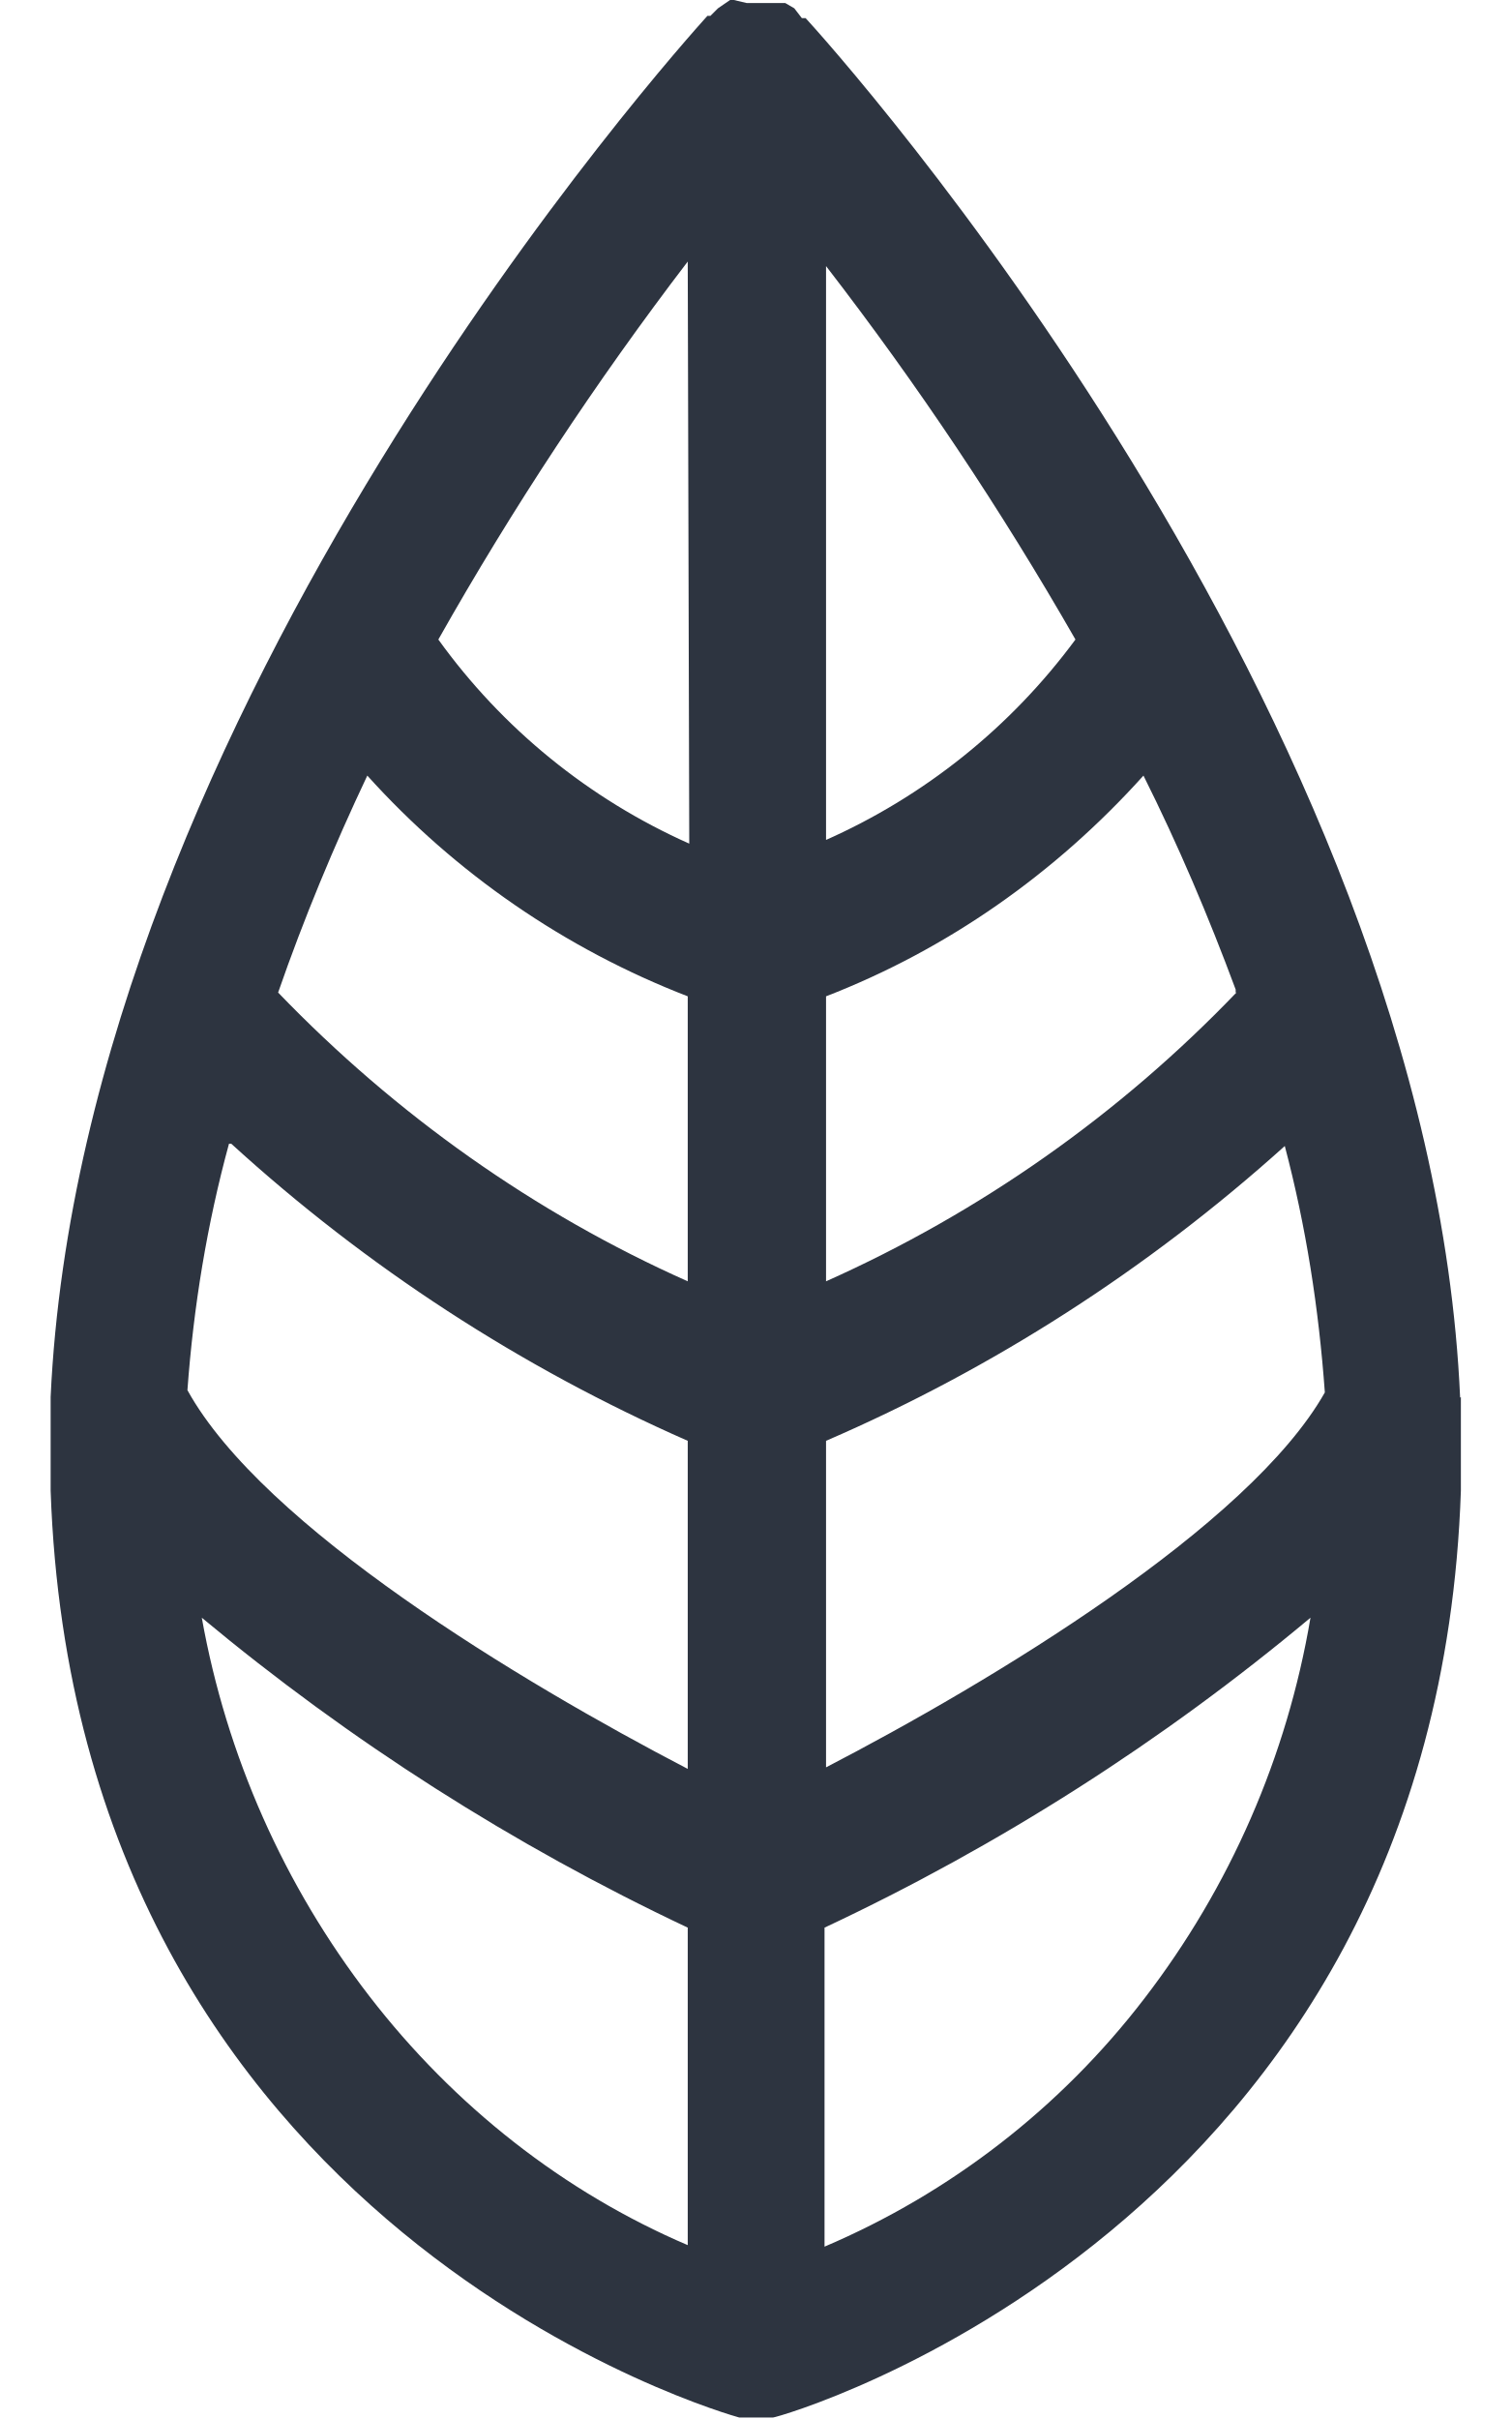
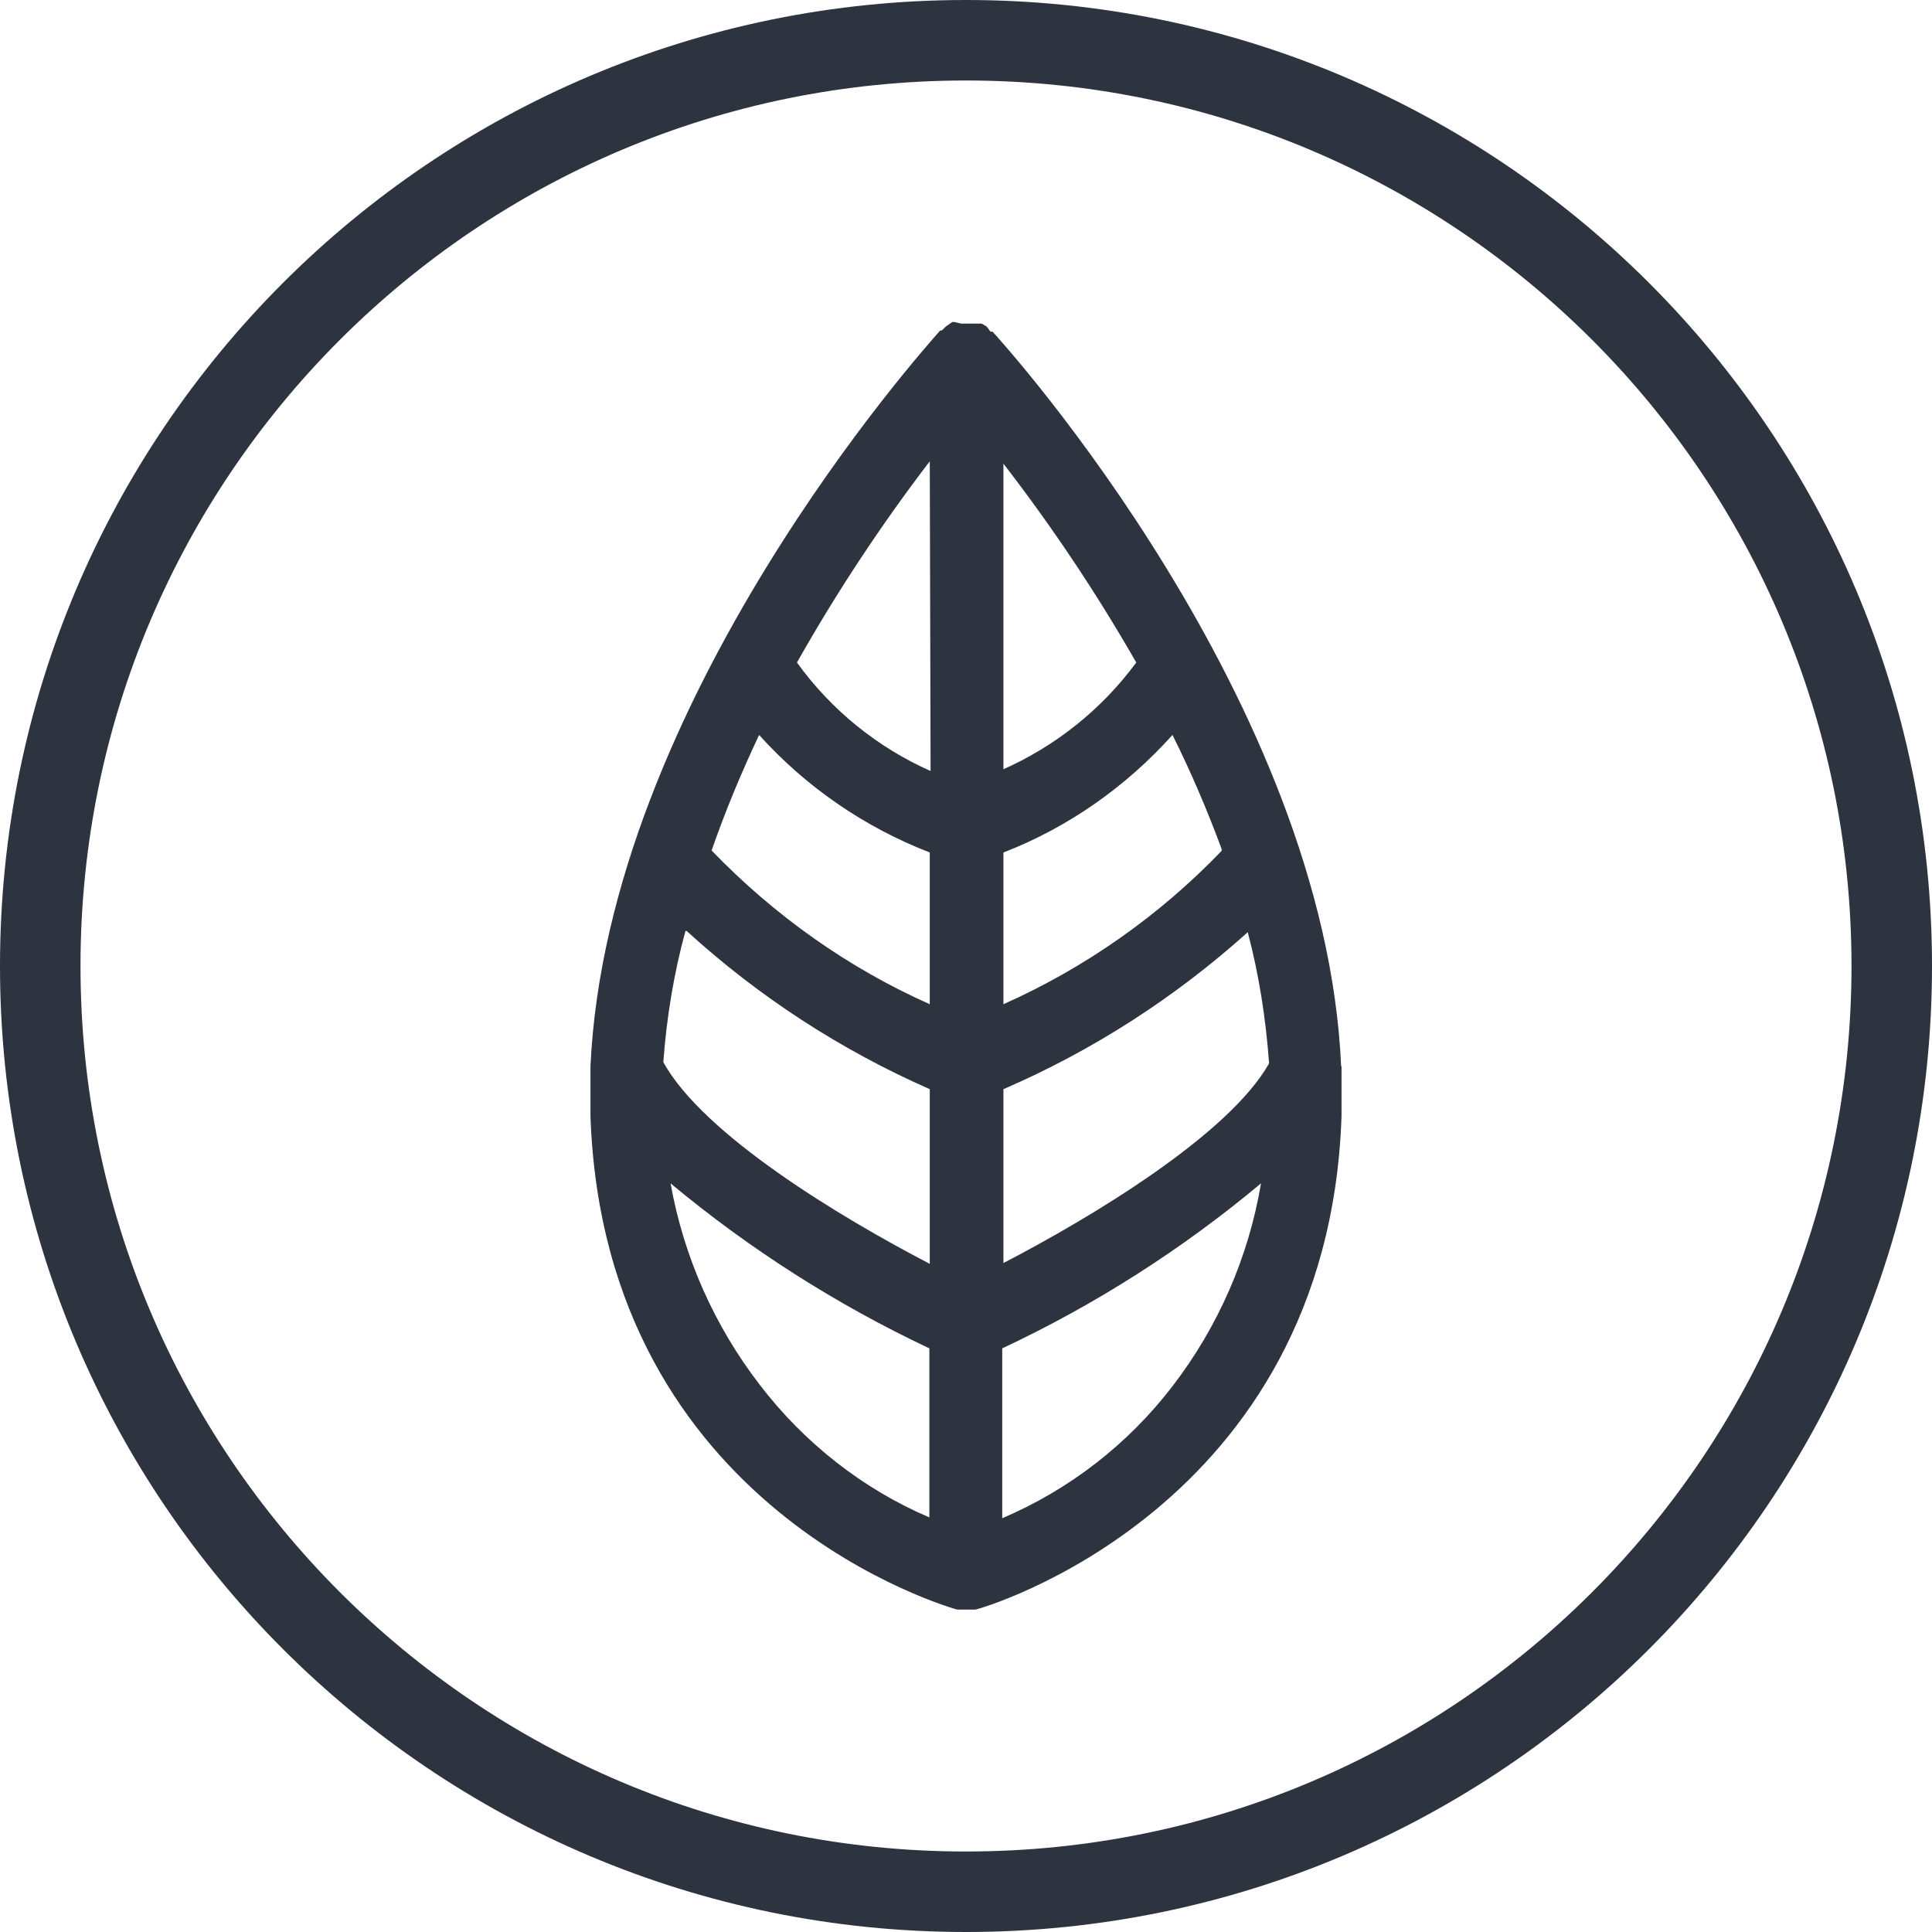
- <svg xmlns="http://www.w3.org/2000/svg" width="20" height="32" fill="none">
-   <path fill="#2D3440" d="M19.32 18.49C18.92 9.4 11.01.62 10.66.24h-.05l-.1-.13-.12-.07h-.51L9.71 0h-.05L9.5.11l-.1.1h-.04C9 .61 1.09 9.4.67 18.48v1.24c.34 9.84 9.04 12.24 9.11 12.26h.45c.08 0 8.77-2.47 9.1-12.26v-1.24ZM3.06 15.13a22.23 22.23 0 0 0 6.04 3.93v4.34c-2.21-1.15-5.62-3.2-6.62-5.01.08-1.1.26-2.2.55-3.26h.03Zm1.8-4.87a11.1 11.1 0 0 0 4.24 2.92v3.77c-2.02-.9-3.86-2.2-5.42-3.82.34-.98.74-1.94 1.18-2.87Zm11.5 2.87a17.3 17.3 0 0 1-5.43 3.82v-3.77c1.6-.62 3.03-1.62 4.2-2.92.46.92.86 1.86 1.22 2.83v.04Zm-5.43-1.97V3.52a43.23 43.23 0 0 1 3.3 4.94 8.28 8.28 0 0 1-3.32 2.66l.02.04Zm0 12.26v-4.36c2.2-.95 4.26-2.27 6.07-3.9.28 1.06.45 2.15.53 3.26-1 1.77-4.4 3.82-6.62 4.97l.02.03ZM9.12 11.16a8.2 8.2 0 0 1-3.32-2.7 43.26 43.26 0 0 1 3.3-5l.02 7.7ZM2.67 21.4a30.16 30.16 0 0 0 6.43 4.1v4.2c-1.64-.7-3.09-1.84-4.21-3.29a11.52 11.52 0 0 1-2.22-5.01Zm8.24 8.3V25.5a29.68 29.68 0 0 0 6.43-4.1 11.37 11.37 0 0 1-2.2 5.04 10.53 10.53 0 0 1-4.23 3.28Z" />
+ <svg xmlns="http://www.w3.org/2000/svg" width="48" height="48" fill="none" viewBox="0 0 48 48">
+   <circle cx="24" cy="24" r="23" stroke="#2D3440" stroke-width="2" />
+   <path fill="#2D3440" d="M33.32 26.49c-.4-9.08-8.31-17.87-8.66-18.25h-.05l-.1-.13-.12-.07h-.51L23.71 8h-.05l-.16.11-.1.1h-.04c-.36.41-8.27 9.2-8.69 18.28v1.24c.34 9.84 9.04 12.24 9.11 12.26h.45c.08 0 8.77-2.47 9.1-12.26v-1.24Zm-16.26-3.36a22.23 22.23 0 0 0 6.04 3.93v4.34c-2.21-1.15-5.62-3.2-6.62-5.01.08-1.1.26-2.2.55-3.26h.03Zm1.8-4.87a11.1 11.1 0 0 0 4.24 2.92v3.77c-2.02-.9-3.86-2.2-5.42-3.82.34-.98.74-1.94 1.18-2.87Zm11.5 2.87a17.3 17.3 0 0 1-5.43 3.82v-3.77c1.6-.62 3.03-1.62 4.2-2.92.46.92.86 1.86 1.22 2.83v.04Zm-5.43-1.97v-7.64a43.22 43.22 0 0 1 3.3 4.94 8.28 8.28 0 0 1-3.32 2.66l.02.04Zm0 12.26v-4.36c2.2-.95 4.26-2.27 6.07-3.9.28 1.06.45 2.15.53 3.26-1 1.77-4.4 3.82-6.62 4.97l.02.03Zm-1.8-12.26a8.2 8.2 0 0 1-3.33-2.7 43.26 43.26 0 0 1 3.3-5l.02 7.7ZM16.66 29.4a30.16 30.16 0 0 0 6.43 4.1v4.2c-1.64-.7-3.1-1.84-4.21-3.29a11.52 11.52 0 0 1-2.22-5.01Zm8.24 8.3V33.5a29.68 29.68 0 0 0 6.43-4.1 11.37 11.37 0 0 1-2.2 5.04 10.53 10.53 0 0 1-4.23 3.28Z" />
</svg>
